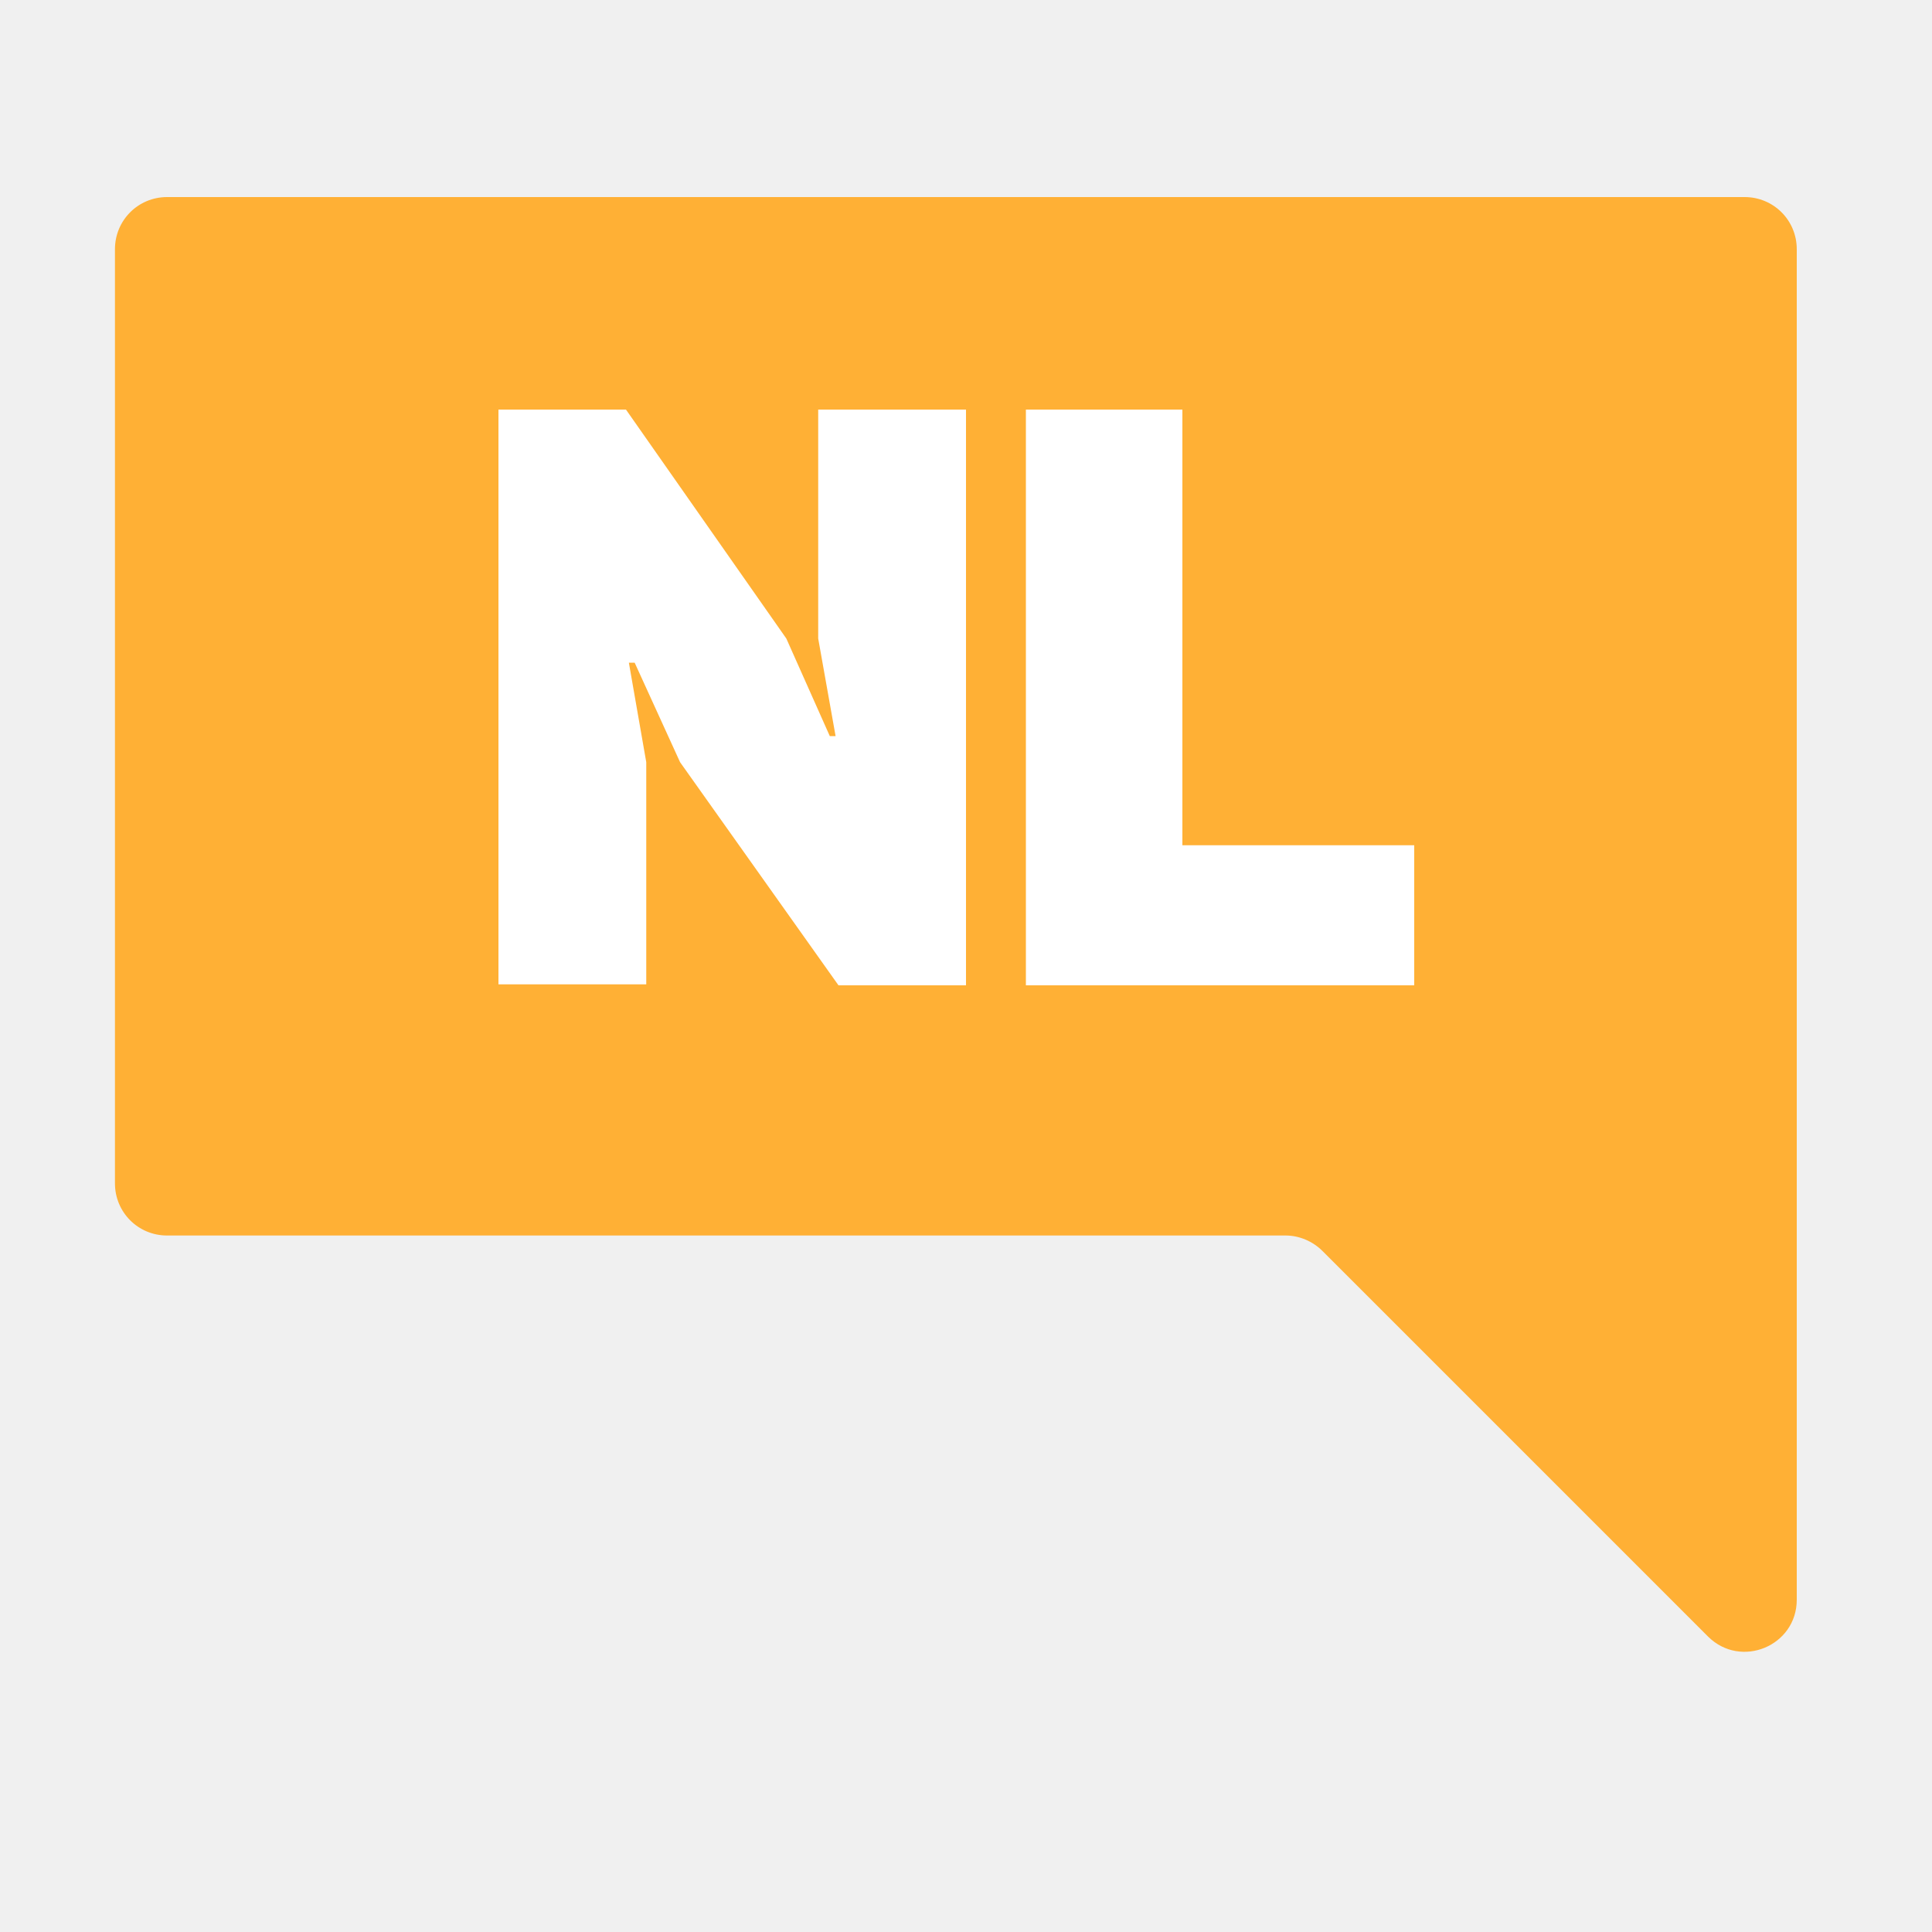
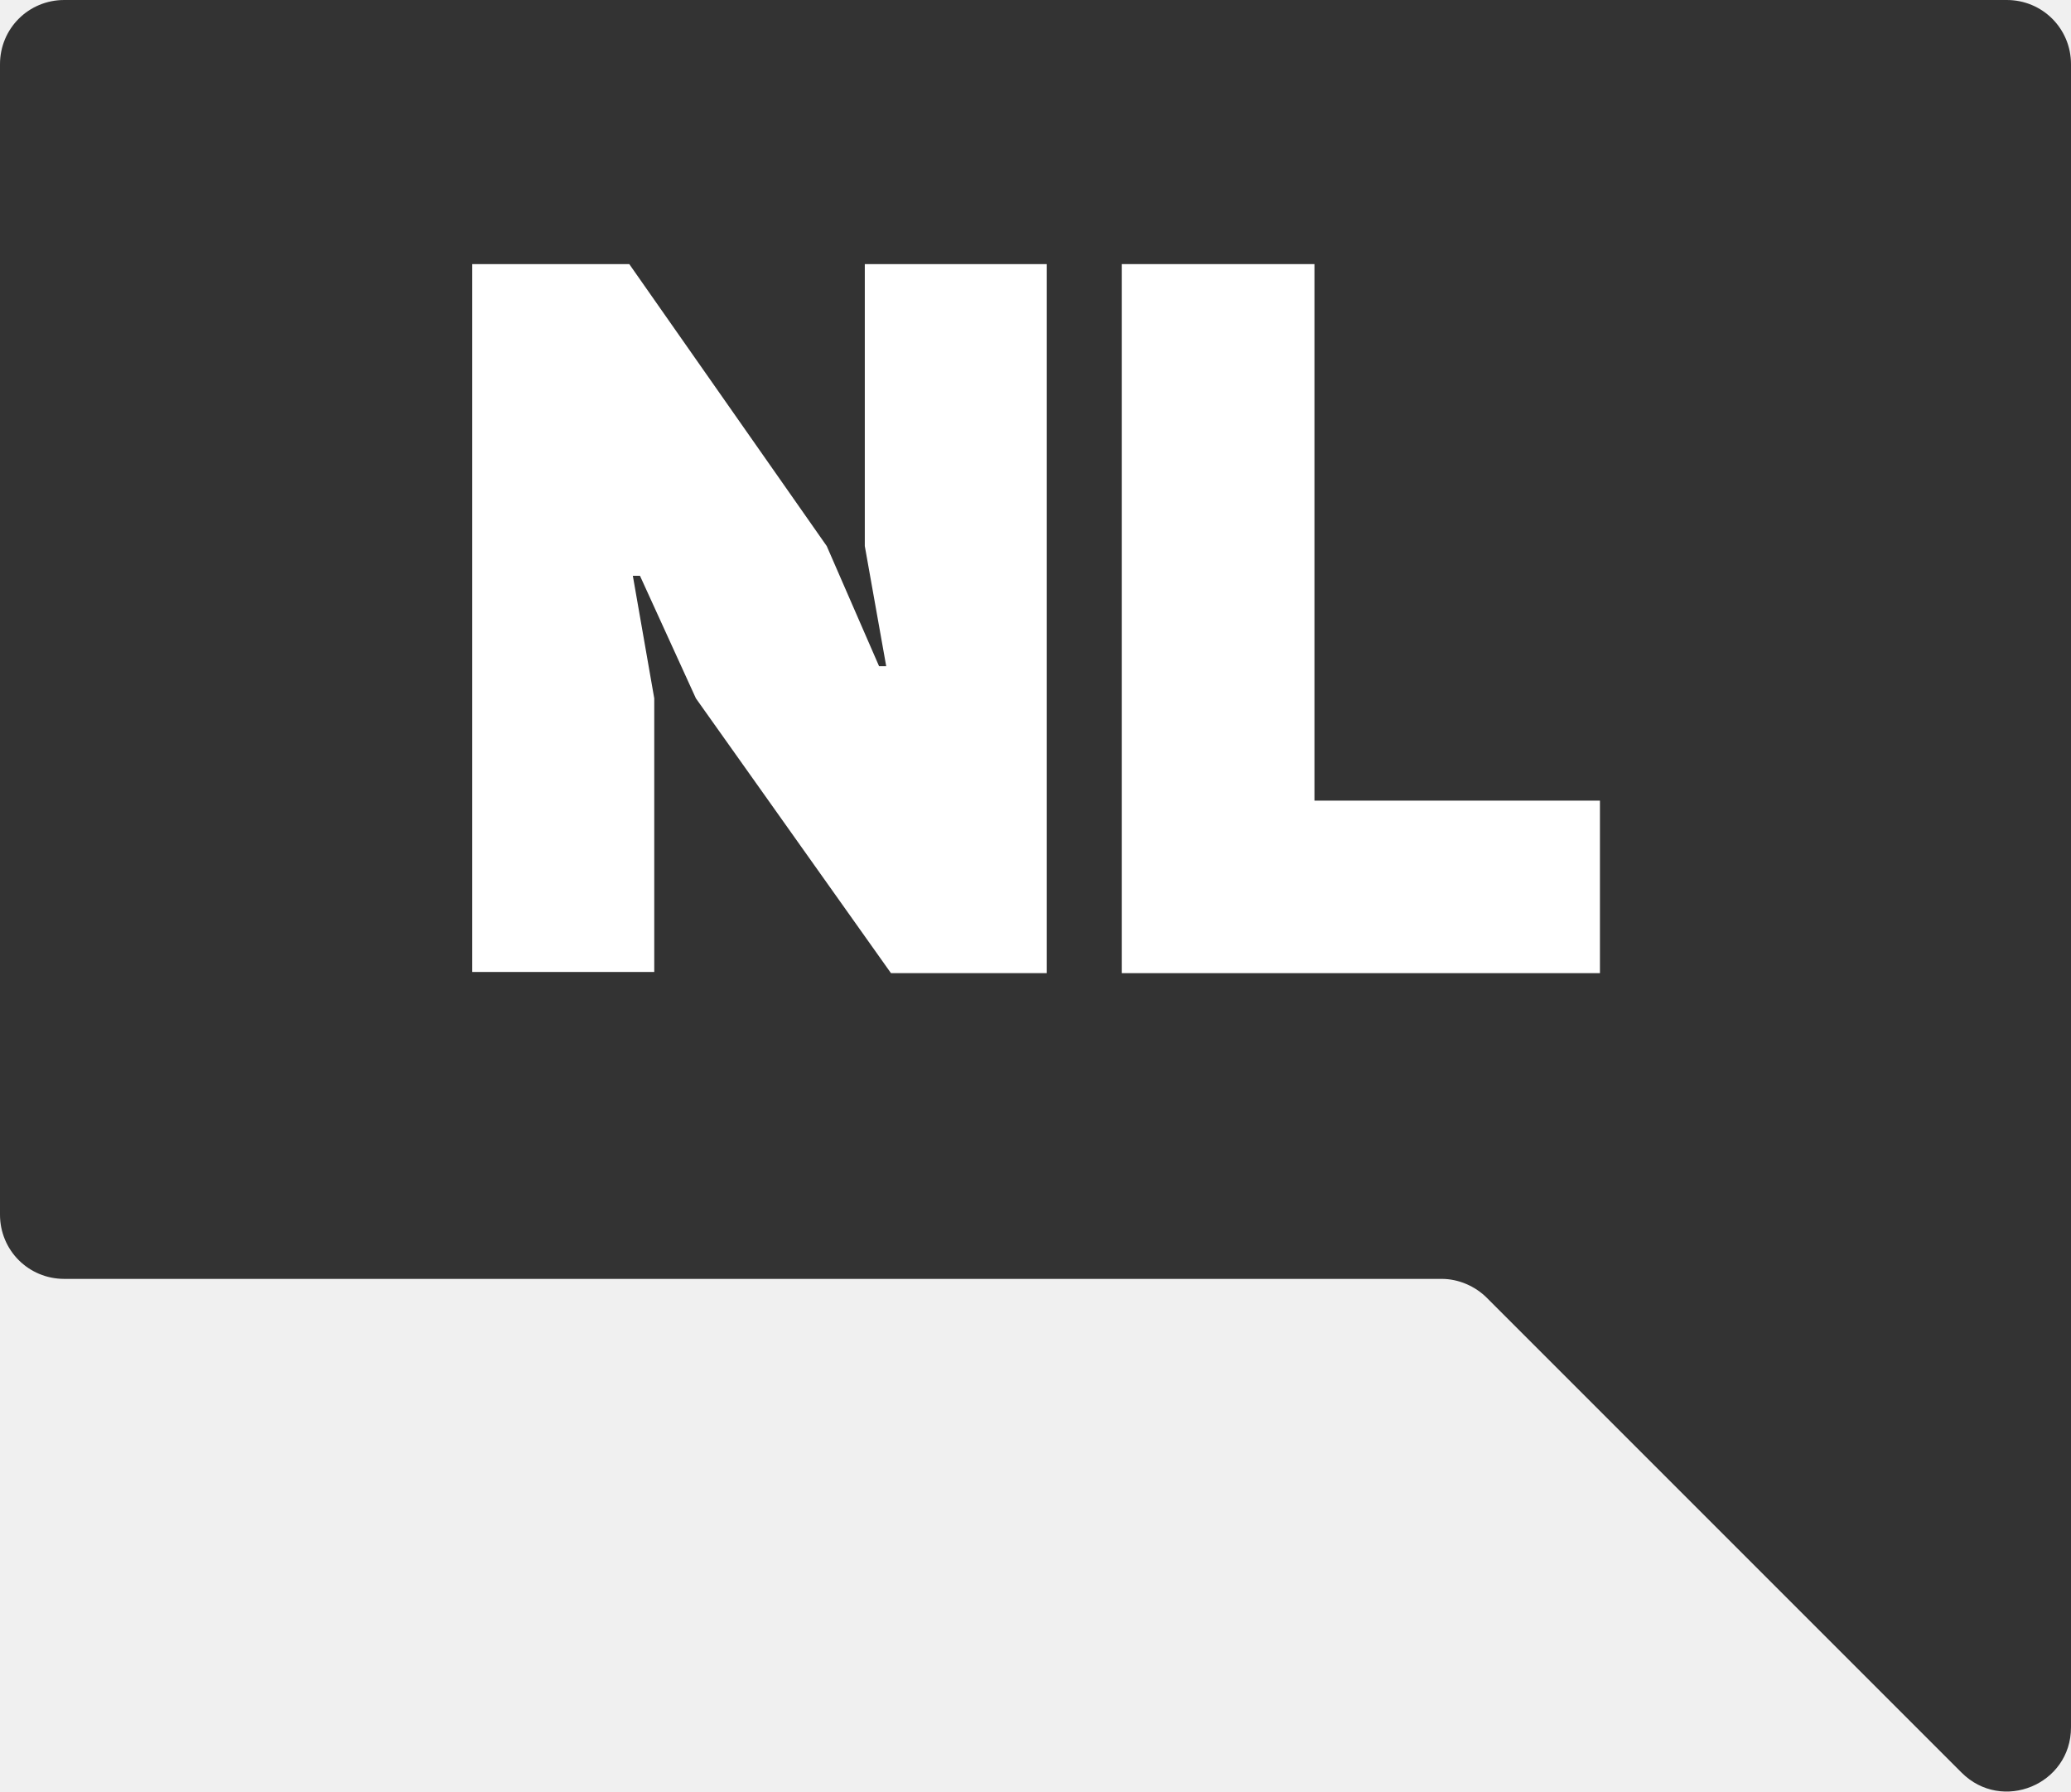
- <svg xmlns="http://www.w3.org/2000/svg" version="1.1" id="Layer_1" x="0px" y="0px" viewBox="0 0 200 200" style="enable-background:new 0 0 200 200;" xml:space="preserve">
+ <svg xmlns="http://www.w3.org/2000/svg" version="1.1" id="Layer_1" x="0px" y="0px" viewBox="0 0 174.1 150.6" style="enable-background:new 0 0 174.1 150.6;" xml:space="preserve">
  <style type="text/css">
- 	.st0{fill:#FFB035;}
+ 	.st0{fill:#333333;}
	.st1{fill:#FFFFFF;}
</style>
  <g>
-     <path class="st0" d="M11.9,25.8v96.7c0,3,2.4,5.4,5.4,5.4h115.8c1.4,0,2.8,0.6,3.8,1.6l39.9,39.9c3.4,3.4,9.2,1,9.2-3.8V25.8   c0-3-2.4-5.4-5.4-5.4H17.3C14.3,20.4,11.9,22.8,11.9,25.8z" />
+     <path class="st0" d="M0,5.4v96.7c0,3,2.4,5.4,5.4,5.4h115.8c1.4,0,2.8,0.6,3.8,1.6l39.9,39.9c3.4,3.4,9.2,1,9.2-3.8V5.4   c0-3-2.4-5.4-5.4-5.4H5.4C2.4,0,0,2.4,0,5.4z" />
  </g>
  <g>
-     <path class="st1" d="M70.4,78.9l-4.7-10.3h-0.6l1.8,10.3v23H51.6V42.4h13.2l16.6,23.7l4.5,10.1h0.6l-1.8-10.1V42.4H100V102H86.8   L70.4,78.9z" />
-     <path class="st1" d="M146.3,102h-40.1V42.4h16.2v45.1h24V102z" />
+     <path class="st1" d="M58.5,58.7l-4.7-10.3h-0.6L55,58.7v23H39.7V22.2h13.2l16.6,23.7L73.9,56h0.6l-1.8-10.1V22.2h15.3v59.6H74.9   L58.5,58.7z" />
+     <path class="st1" d="M134.4,81.8H94.3V22.2h16.2v45.1h24v14.5H134.4z" />
  </g>
</svg>
